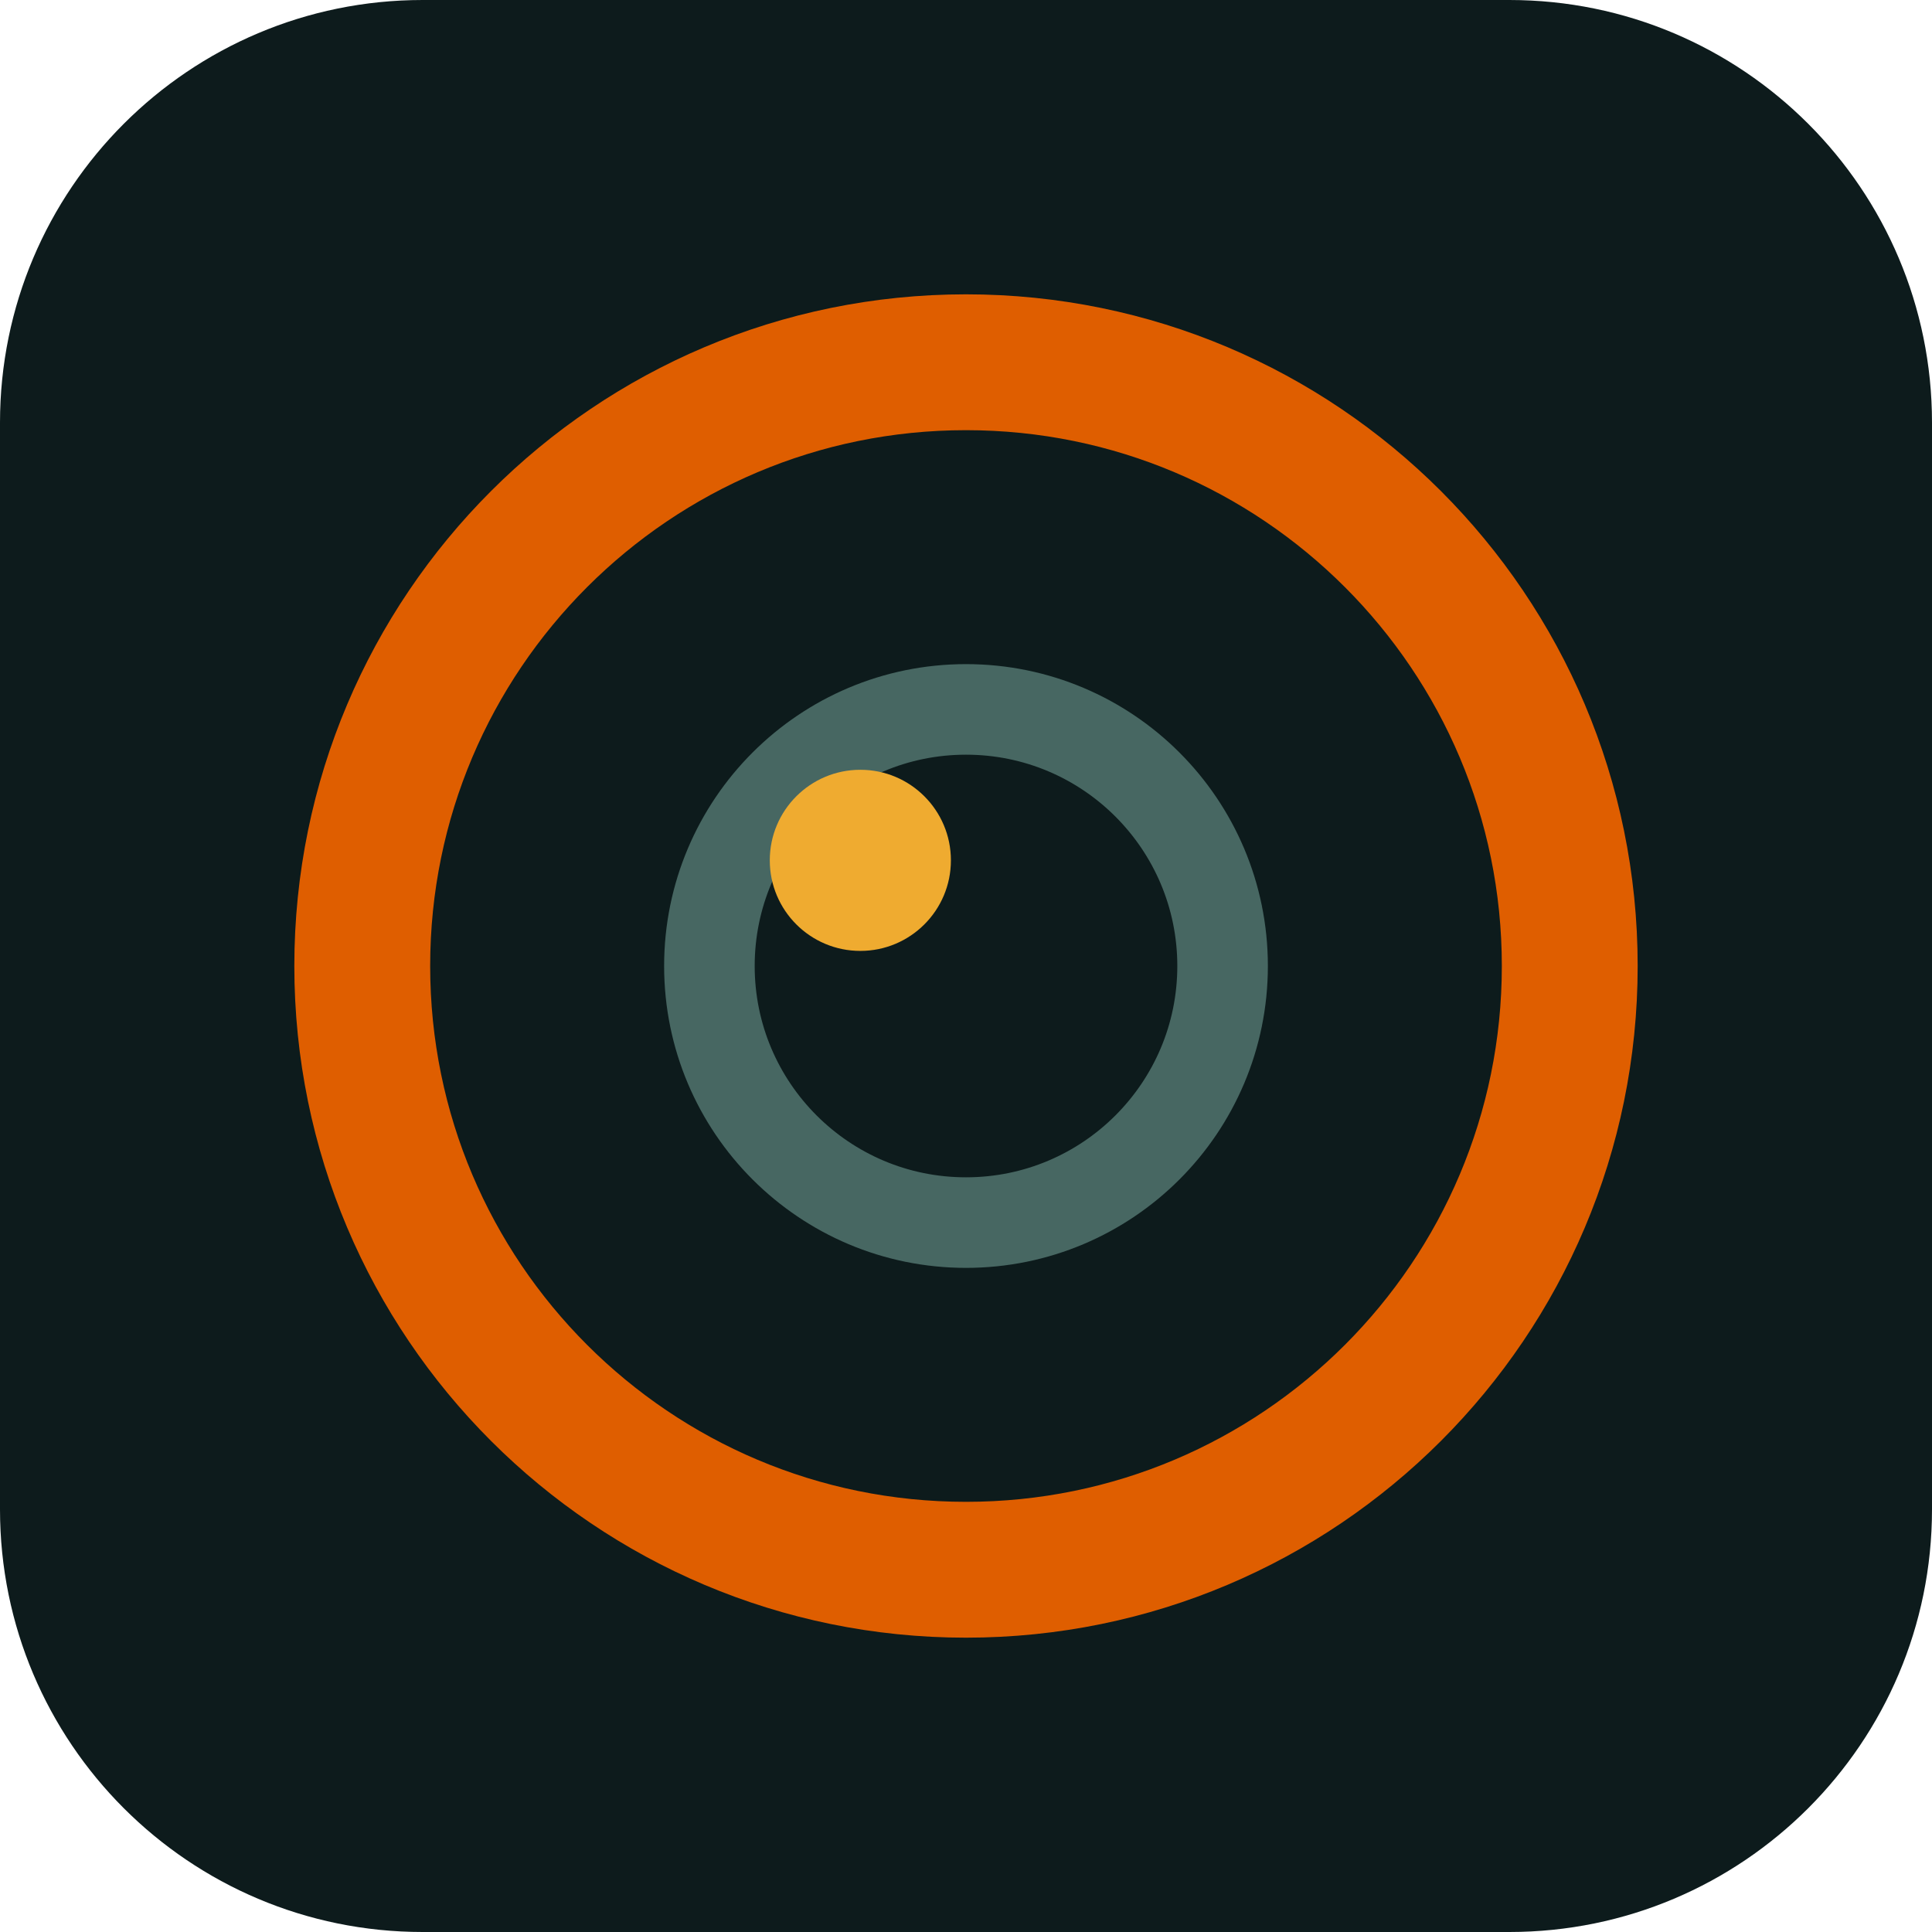
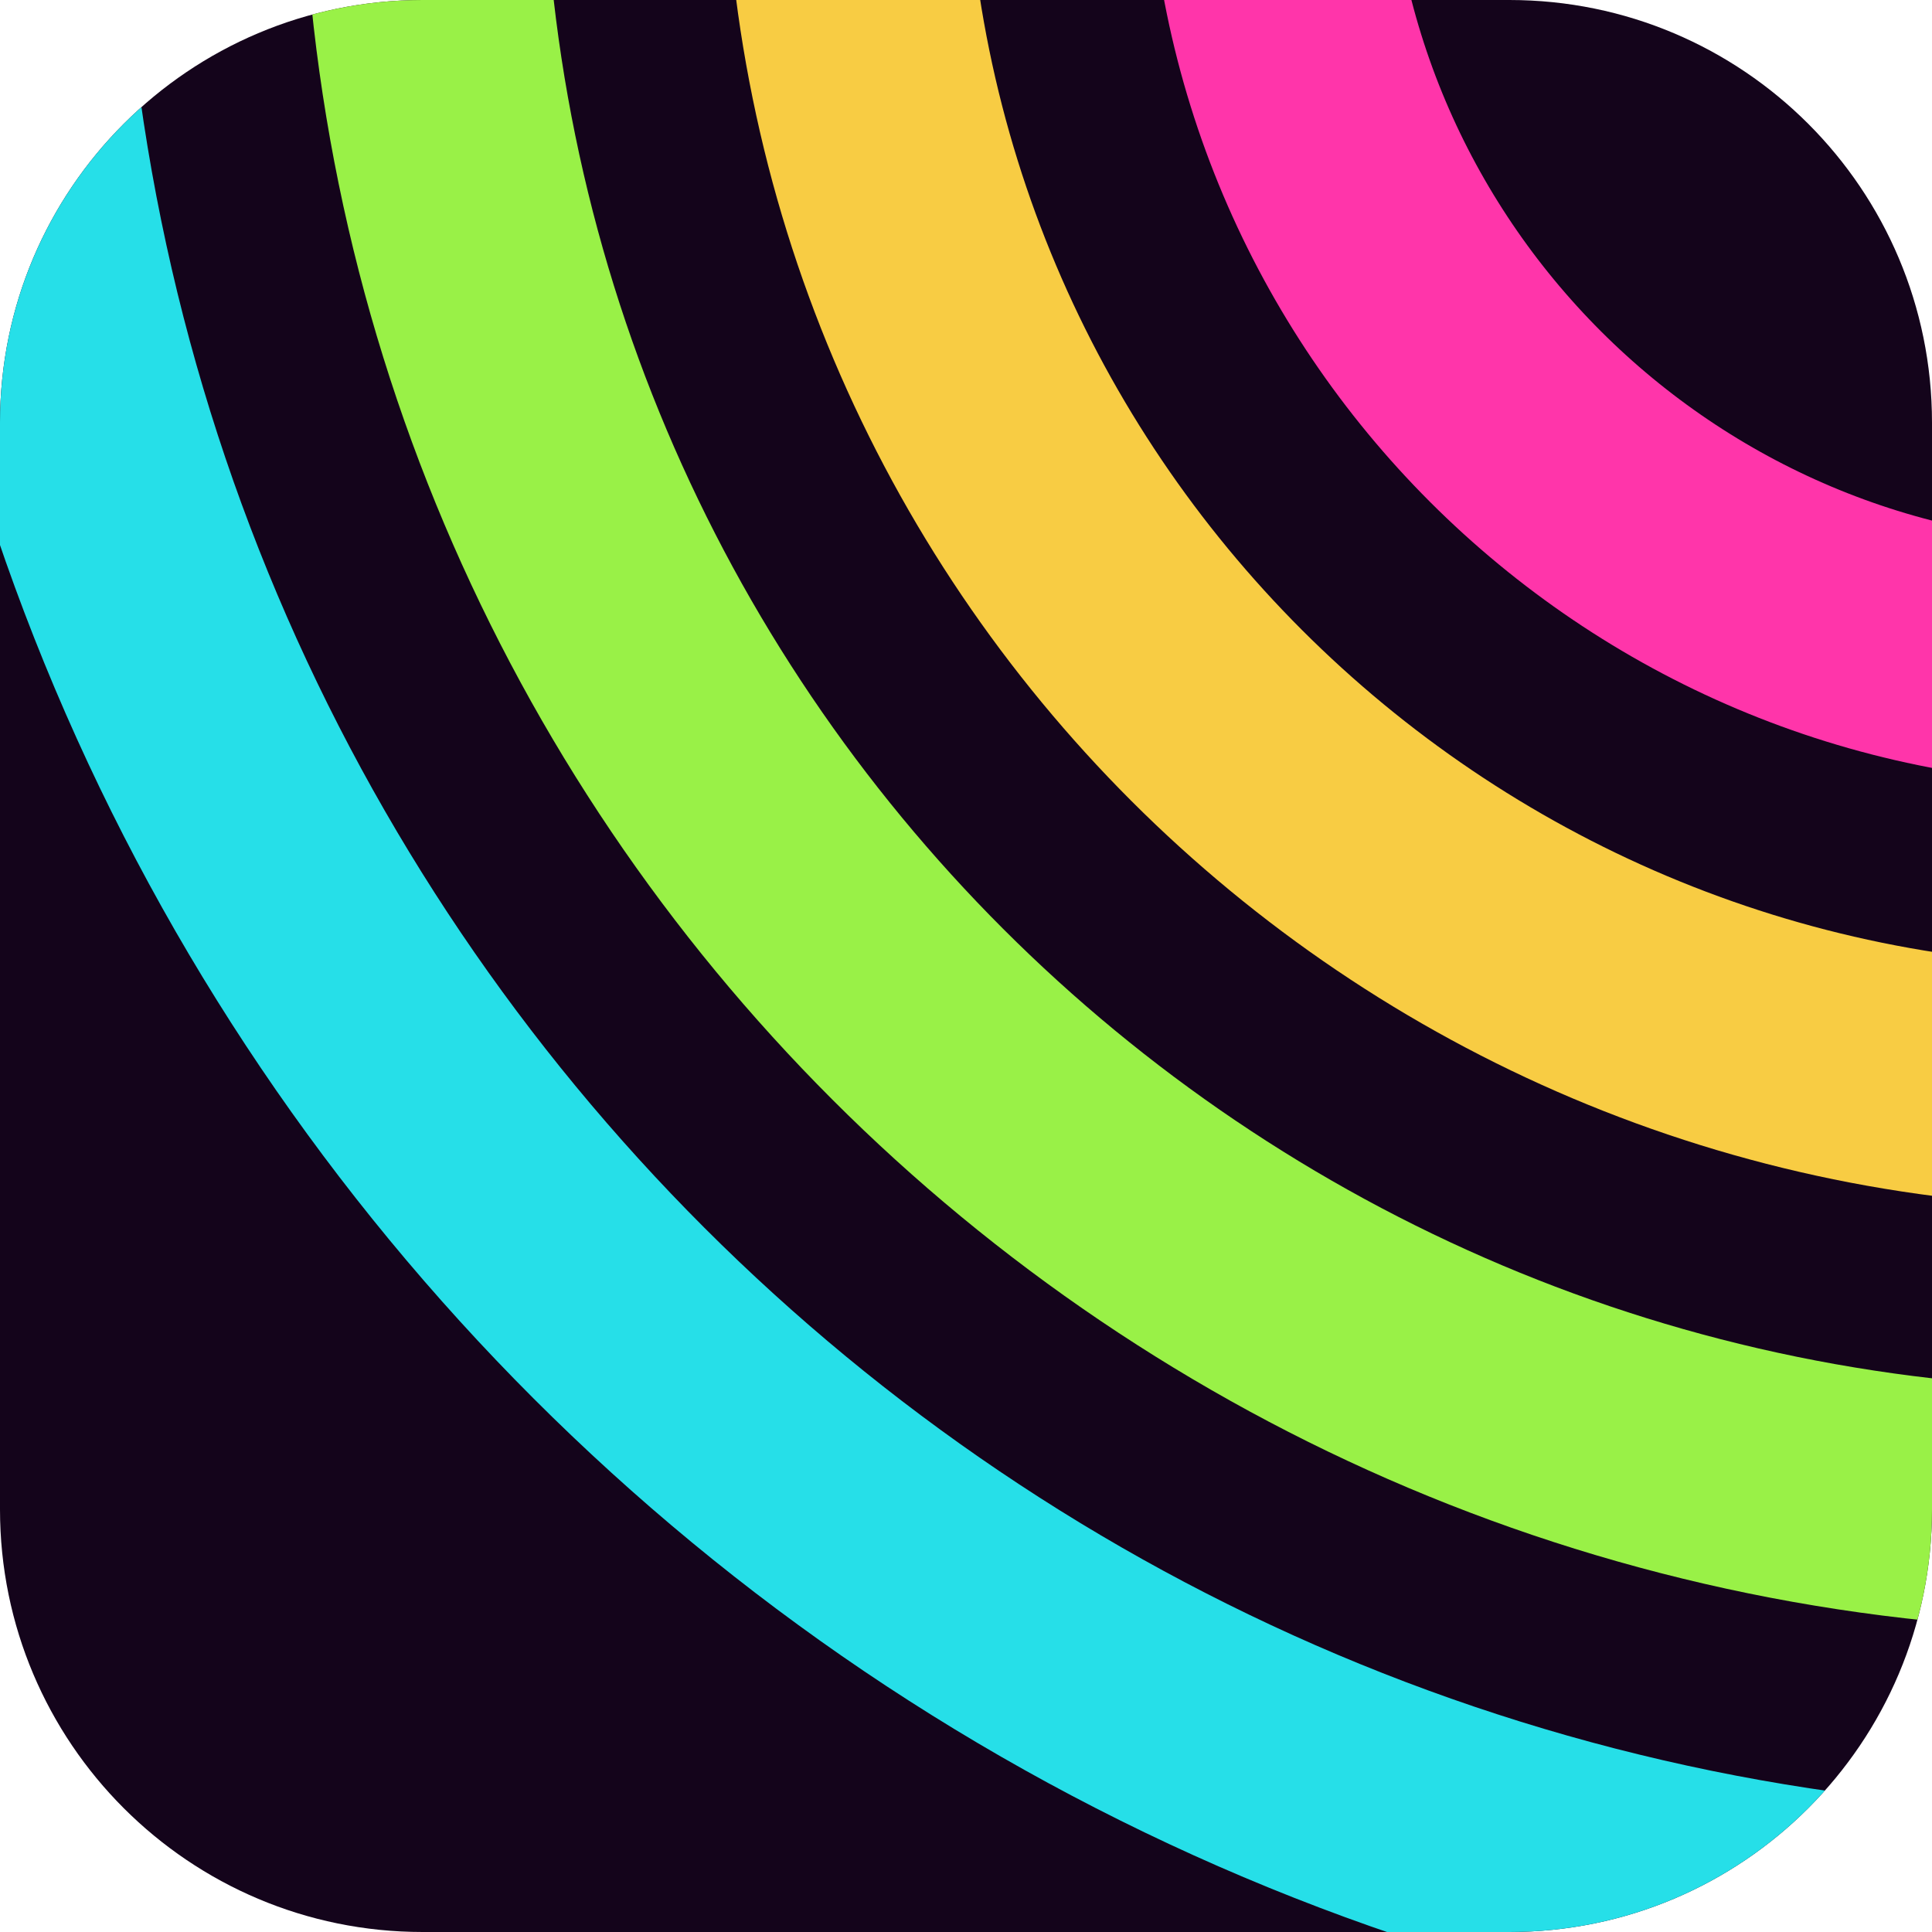
- <svg xmlns="http://www.w3.org/2000/svg" viewBox="0 0 64 64" role="img" aria-label="An instrument iris">
-   <rect width="64" height="64" rx="14" fill="#0d1b1c" />
-   <circle cx="32" cy="32" r="20" fill="none" stroke="#df5e00" stroke-width="4.5" />
-   <circle cx="32" cy="32" r="8.5" fill="#0d1b1c" stroke="#476762" stroke-width="3" />
-   <circle cx="28.5" cy="28.5" r="3" fill="#efab30" />
+ <svg xmlns="http://www.w3.org/2000/svg" viewBox="0 0 64 64">
+   <defs>
+     <clipPath id="tile">
+       <rect width="64" height="64" rx="14" />
+     </clipPath>
+   </defs>
+   <g clip-path="url(#tile)">
+     <rect width="64" height="64" fill="#14041b" />
+     <g fill="none" stroke-linecap="round">
+       <circle cx="70" cy="-6" r="28" stroke="#ff35aa" stroke-width="8" />
+       <circle cx="70" cy="-6" r="42" stroke="#f8cc43" stroke-width="8" />
+       <circle cx="70" cy="-6" r="56" stroke="#99f147" stroke-width="8" />
+       <circle cx="70" cy="-6" r="70" stroke="#26dfe8" stroke-width="8" />
+     </g>
+   </g>
</svg>
